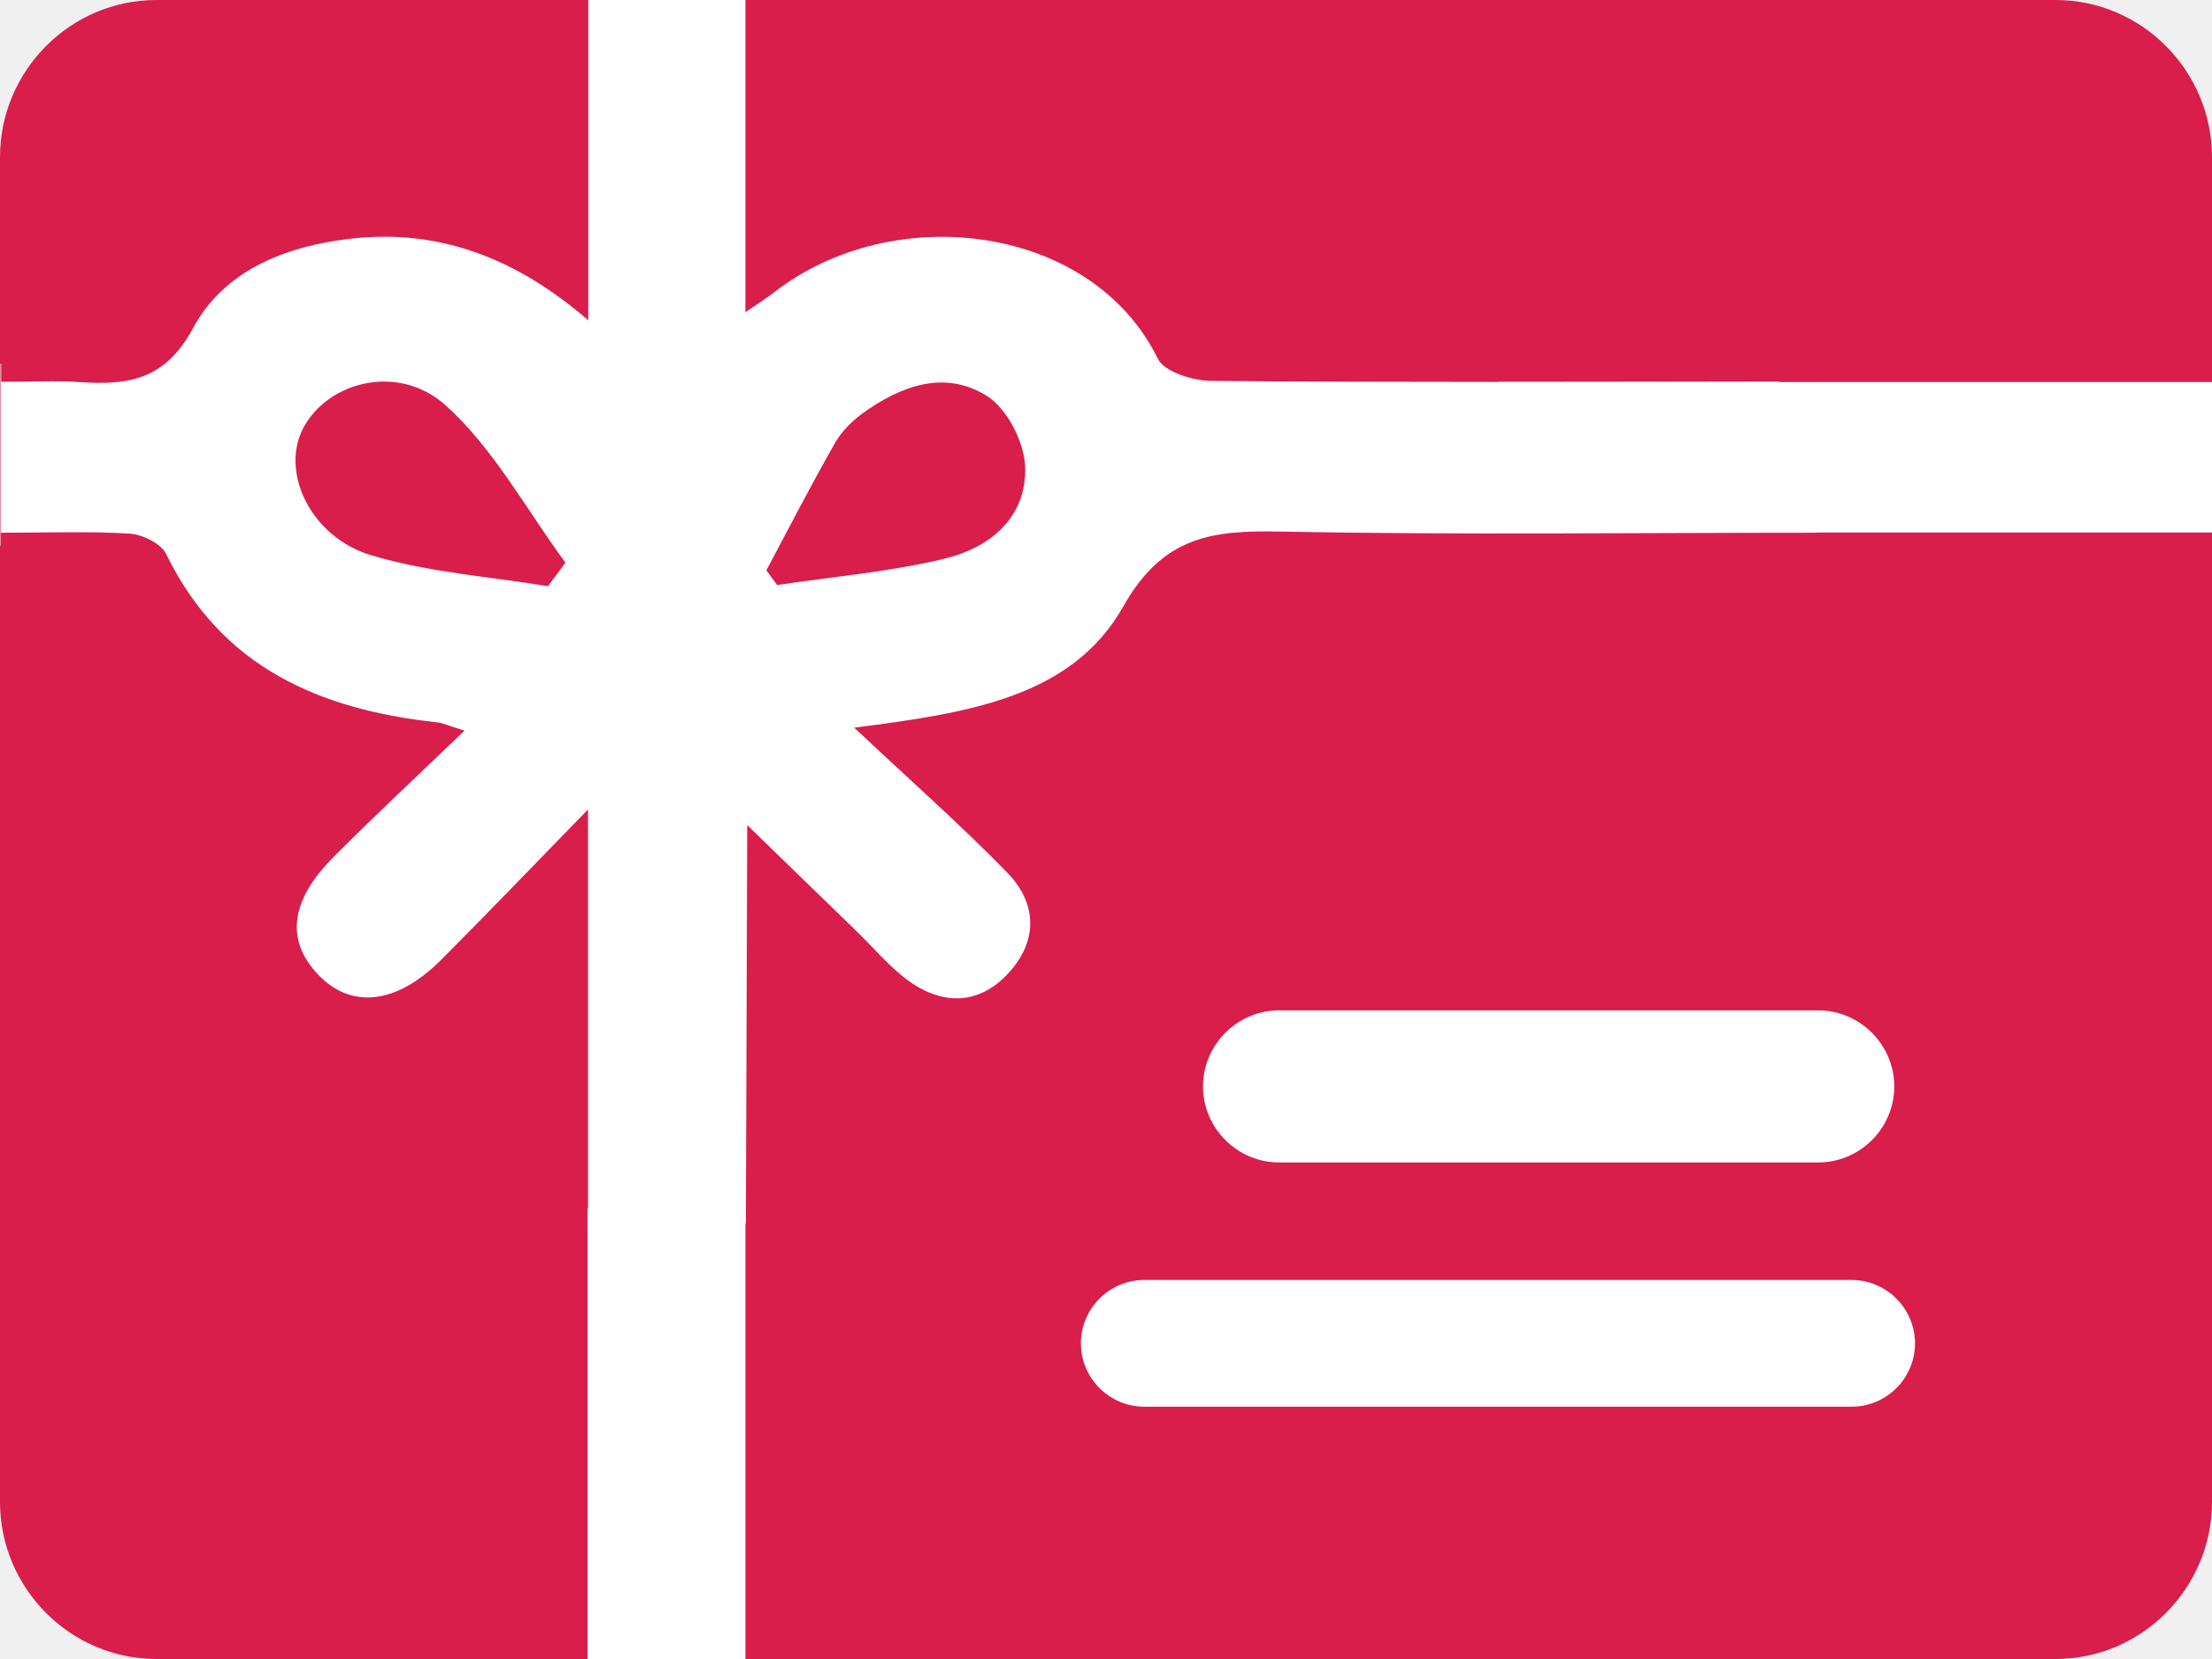
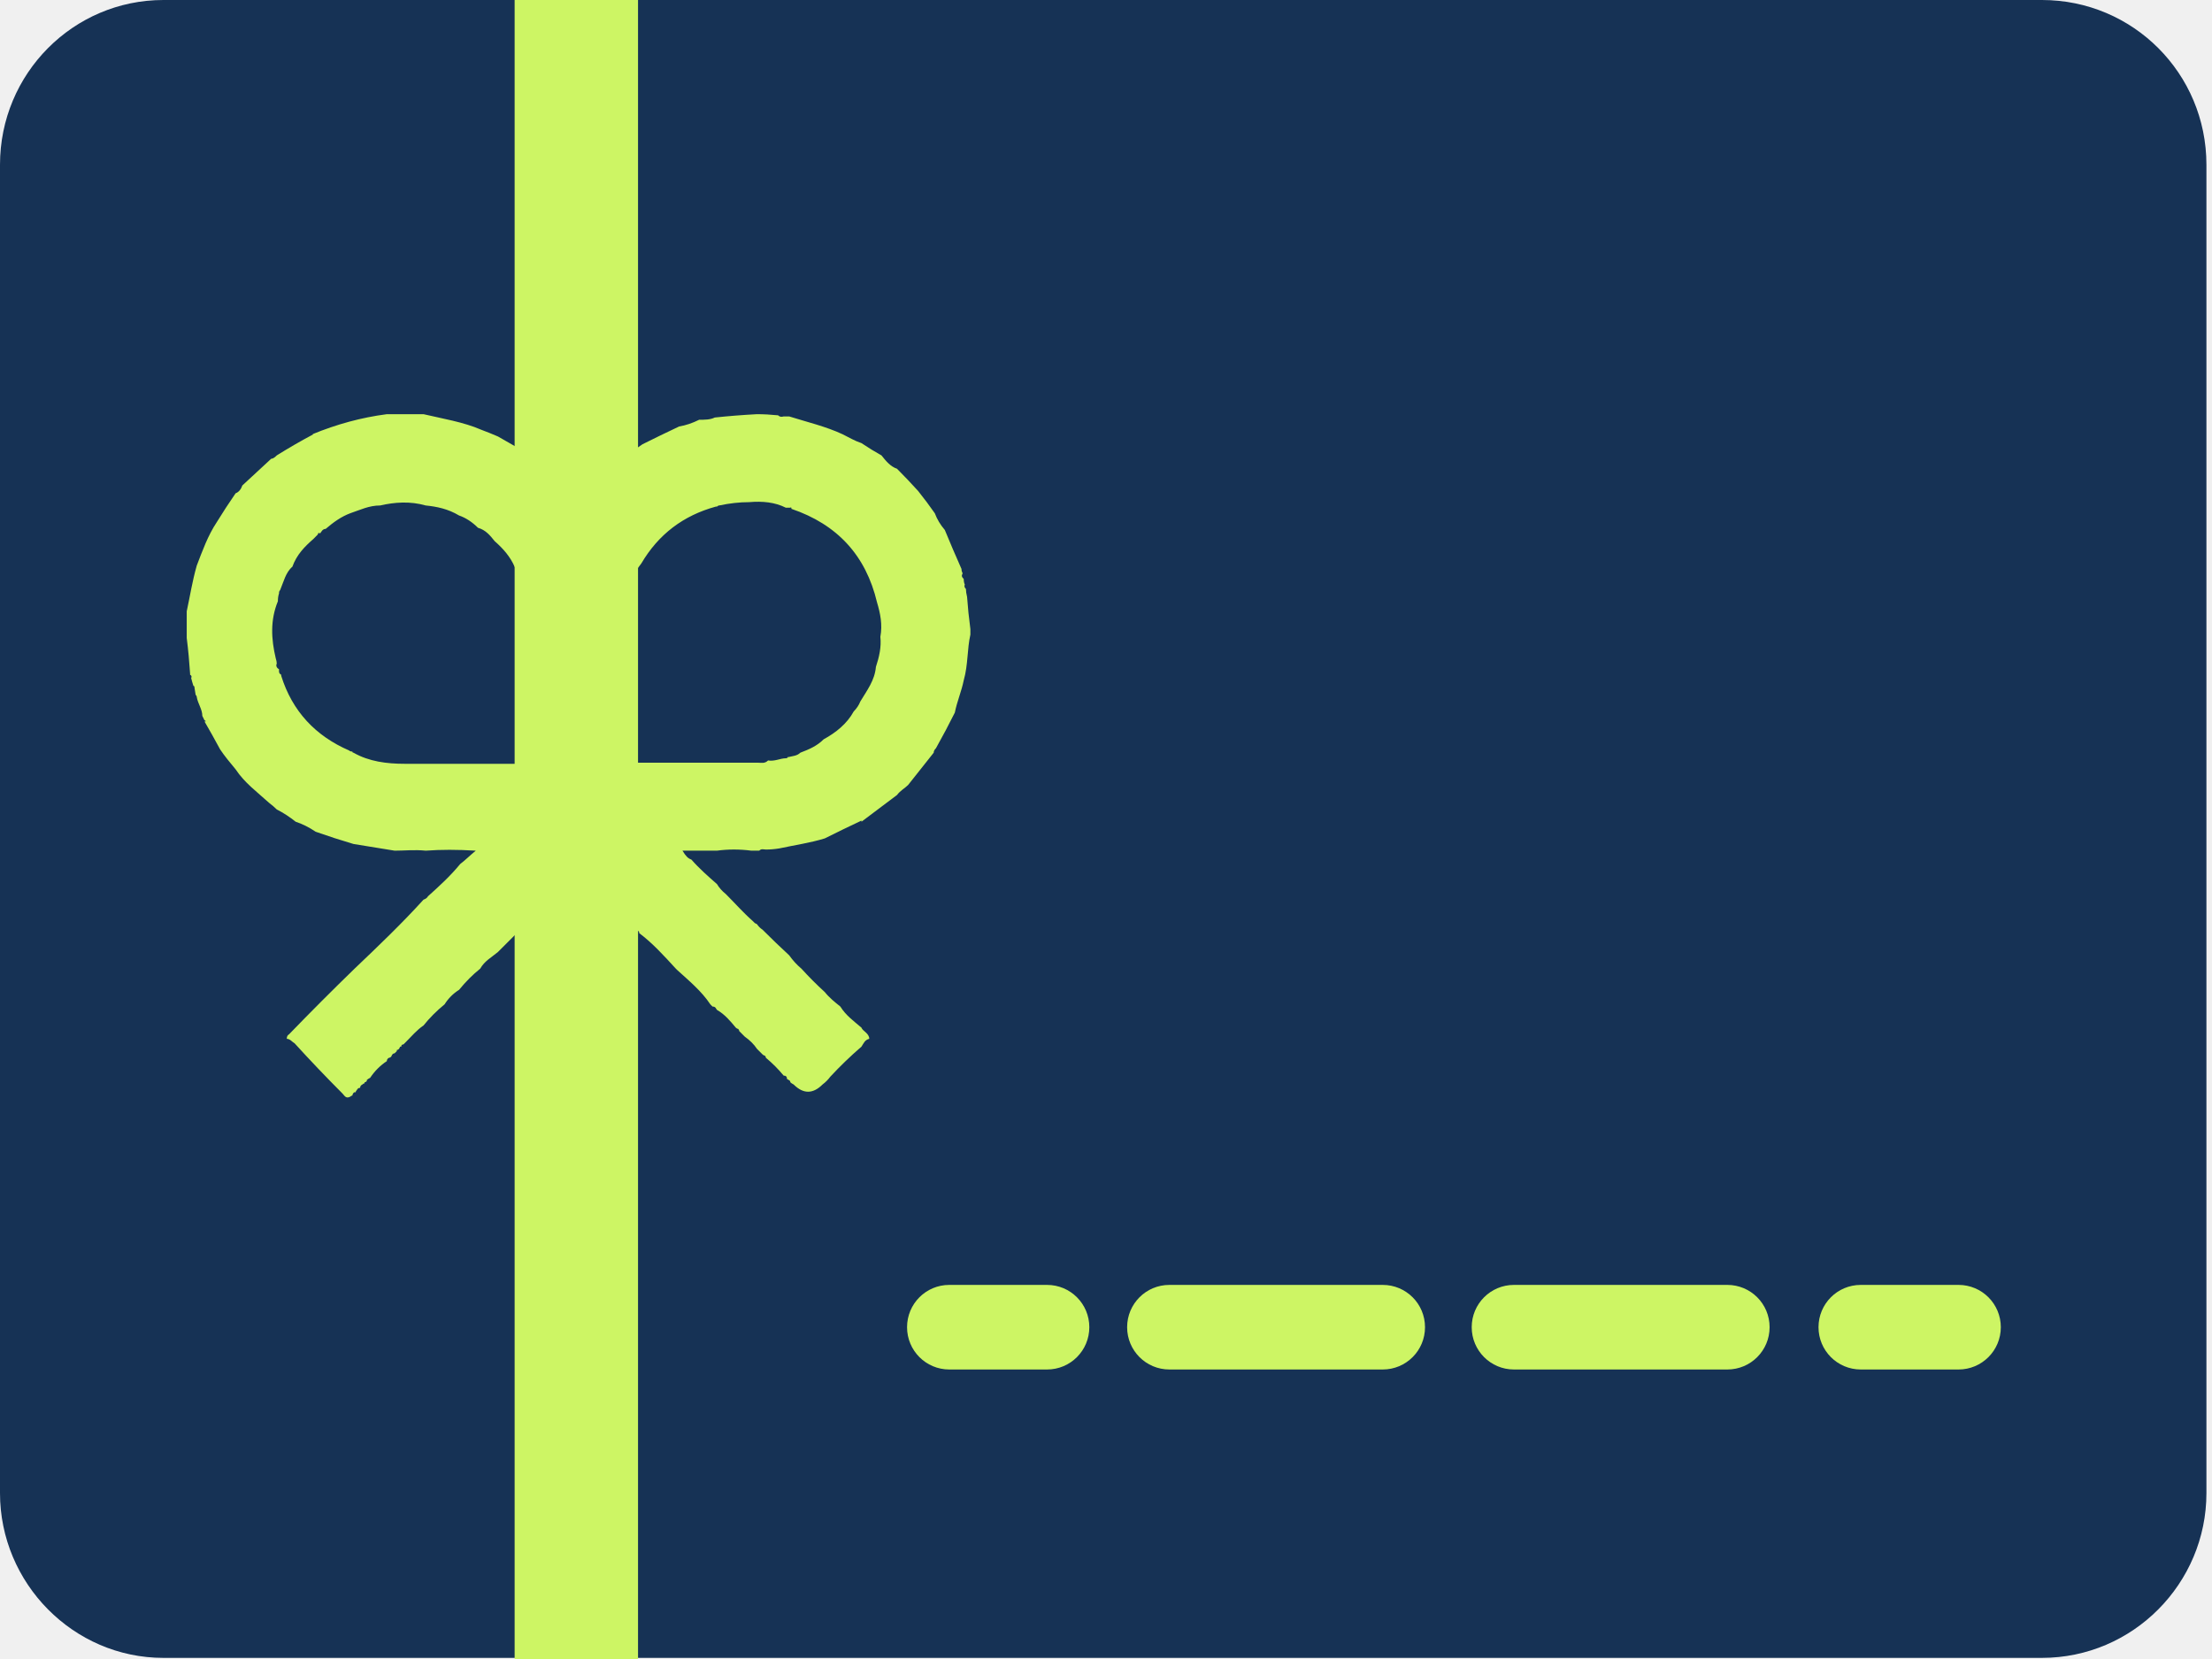
- <svg xmlns="http://www.w3.org/2000/svg" version="1.1" id="Calque_1" x="0px" y="0px" viewBox="0 0 96 72" style="enable-background:new 0 0 96 72;" xml:space="preserve">
-   <style type="text/css">
- 	.st0{fill-rule:evenodd;clip-rule:evenodd;fill:#FFFFFF;}
- 	.st1{fill-rule:evenodd;clip-rule:evenodd;fill:#225B58;}
- 	.st2{clip-path:url(#SVGID_2_);fill-rule:evenodd;clip-rule:evenodd;fill:#272727;}
- 	.st3{fill-rule:evenodd;clip-rule:evenodd;fill:#D91E4C;}
- 	.st4{fill-rule:evenodd;clip-rule:evenodd;fill:#144986;}
- 	.st5{fill:#FFFFFF;}
- 	.st6{fill:#FEBF10;}
- 	.st7{fill:none;}
- 	.st8{fill-rule:evenodd;clip-rule:evenodd;fill:#191A1A;}
- 	.st9{clip-path:url(#SVGID_4_);fill-rule:evenodd;clip-rule:evenodd;fill:#222222;}
- 	.st10{fill-rule:evenodd;clip-rule:evenodd;fill:#E92127;}
- 	.st11{fill-rule:evenodd;clip-rule:evenodd;fill:#F79E1F;}
- 	.st12{fill:#1E3A6A;}
- 	.st13{fill:#1D3A6A;}
- 	.st14{fill:#5BC4EB;}
- 	.st15{clip-path:url(#SVGID_6_);fill:url(#SVGID_7_);}
- 	.st16{clip-path:url(#SVGID_9_);fill:url(#SVGID_10_);}
- 	.st17{fill-rule:evenodd;clip-rule:evenodd;fill:#1D3763;}
- 	.st18{fill-rule:evenodd;clip-rule:evenodd;fill:#EDEDEE;}
- </style>
-   <path class="st3" d="M6.79,0h82.42C92.95,0,96,3.07,96,6.82v58.36c0,3.75-3.05,6.82-6.79,6.82H6.79C3.05,72,0,68.93,0,65.18V6.82  C0,3.07,3.05,0,6.79,0" />
-   <g>
-     <path class="st7" d="M16.12,24.1c2.47,0.73,5.1,0.91,7.66,1.34c0.25-0.34,0.51-0.68,0.76-1.02c-1.71-2.31-3.11-4.95-5.2-6.83   c-2.05-1.84-5.1-1.03-6.17,0.97C12.15,20.47,13.46,23.31,16.12,24.1z" />
-     <path class="st7" d="M25.22-0.33c-0.06,2.16-1.48,4.3-4.26,4.34c-4.71,0.08-9.86,1.21-14.59,0.53C6.26,5.11,6.09,5.68,6.01,6.01   c-0.72,2.85-2.14,5.48-3.71,7.94c-0.61,0.96-1.41,1.55-2.28,1.84c0,0.27,0,0.52,0,0.79c1.34,0,2.35-0.06,3.36,0.01   c2.1,0.14,3.74-0.03,4.97-2.34c1.33-2.48,3.98-3.55,6.83-3.88c3.92-0.45,7.25,0.89,10.32,3.54V-0.33   C25.42-0.33,25.32-0.33,25.22-0.33z" />
-     <path class="st7" d="M39.36,42.55c-0.81-0.6-1.48-1.4-2.21-2.12c-1.52-1.48-3.04-2.96-4.74-4.6v16.62c0.69-1.02,1.85-1.7,3.5-1.61   c11.29,0.61,23.13,1.9,34.43,0.63c1.34-0.15,4.43-0.25,5.22-1.64c0.85-1.5,0.2-5.71,0.15-7.34c-0.14-5.12-0.59-10.12,0.89-15.12   c0.4-1.36,1.24-2.24,2.25-2.7c0-0.51,0-1.02,0-1.55c-8,0-15.66,0.1-23.31-0.05c-2.94-0.06-5.07,0.2-6.8,3.25   c-2.22,3.93-6.64,4.63-11.68,5.26c2.6,2.45,4.7,4.3,6.66,6.31c1.31,1.34,1.29,2.99,0.02,4.36C42.44,43.65,40.85,43.65,39.36,42.55z   " />
-     <path class="st7" d="M19.1,41.69c-1.93,1.93-3.89,2.13-5.32,0.61c-1.41-1.49-1.21-3.21,0.69-5.11c1.78-1.78,3.63-3.51,5.67-5.47   c-0.74-0.23-0.96-0.33-1.18-0.36c-5.1-0.54-9.37-2.37-11.77-7.31c-0.22-0.46-1.02-0.85-1.57-0.88c-1.76-0.11-3.54-0.04-5.6-0.04   c0,0.19,0,0.38,0,0.57c1.39,1.24,2.1,3.3,1.42,5.03c0.18,0.53,0.37,1.46,0.46,1.82c0.34,1.42,0.54,2.87,0.61,4.33   c0.15,3.03-0.91,6.6-0.2,9.55c1.15,4.8,8.37,5.25,13.97,5.15c1.23-0.05,2.46-0.09,3.68-0.11c0.41-0.01,0.79-0.02,1.13-0.03   c2.45-0.02,3.83,1.59,4.18,3.44h0.24V35.14C23.1,37.6,21.12,39.67,19.1,41.69z" />
-     <path class="st7" d="M77.74,12.66c0.2-3.69,2.17-8.08-2.75-9.01c-3.64-0.68-7.53-0.75-11.23-0.76c-6.98-0.01-14.54-0.89-21.61-0.18   c-1.38,2.97-6.95,3.48-8.5-0.65l-0.71-1.88c-0.07-0.18-0.11-0.37-0.14-0.56c-0.15,0-0.3,0-0.46,0v13.92   c0.58-0.4,0.91-0.61,1.23-0.85c5.19-4.05,13.81-2.96,16.67,2.87c0.28,0.57,1.51,0.95,2.3,0.96c8.17,0.07,16.34,0.05,24.51,0.03   c0.56,0,1.12-0.14,1.78-0.23c0-0.2,0-0.39,0-0.59C78.12,15.04,77.67,14.01,77.74,12.66z" />
-     <path class="st7" d="M44.49,20.24c-0.04-1.06-0.78-2.48-1.65-3.04c-1.83-1.16-3.75-0.45-5.42,0.76c-0.47,0.34-0.91,0.79-1.19,1.29   c-1.03,1.82-1.99,3.67-2.97,5.51c0.16,0.21,0.31,0.42,0.47,0.64c2.41-0.36,4.85-0.57,7.21-1.13   C42.94,23.79,44.58,22.48,44.49,20.24z" />
-     <path class="st5" d="M78.96,16.58c0,0.2,0,0.5,0,0.7c-0.66,0.09-1.34-0.72-1.9-0.72c-8.17,0.01-16.34,0.04-24.51-0.03   c-0.79-0.01-2.02-0.39-2.3-0.96c-2.86-5.84-11.48-6.92-16.67-2.87c-0.31,0.24-0.65,0.45-1.23,0.85V-0.37c0.15,0,0.3,0,0.46,0   c0,0,0-0.01,0-0.01h-7.58c0,0.02,0,0.04,0,0.05c0.1,0,0.2,0,0.3,0v14.23c-3.07-2.65-6.41-3.99-10.32-3.54   c-2.86,0.33-5.5,1.4-6.83,3.88c-1.24,2.3-2.87,2.48-4.97,2.34c-1-0.07-2.02-0.01-3.36-0.01c0-0.27,0-0.52,0-0.79   c-0.01,0-0.02,0.01-0.03,0.01v7.89c0.01,0,0.01,0.01,0.02,0.01c0-0.19,0-0.38,0-0.57c2.06,0,3.84-0.07,5.6,0.04   c0.55,0.04,1.35,0.43,1.57,0.88c2.4,4.93,6.67,6.76,11.77,7.31c0.22,0.02,0.44,0.13,1.18,0.36c-2.04,1.96-3.89,3.68-5.67,5.47   c-1.9,1.9-2.1,3.62-0.69,5.11c1.43,1.51,3.39,1.31,5.32-0.61c2.02-2.02,4-4.09,6.4-6.55v17.74v0.57c0,0,0,0.33,0,0.33l6.65-0.89   c0.08-0.15,0.1,0.33,0.2,0.19l0.06-17.26c1.69,1.64,3.21,3.12,4.74,4.6c0.73,0.71,1.4,1.51,2.21,2.12c1.49,1.1,3.08,1.11,4.37-0.28   c1.28-1.37,1.29-3.01-0.02-4.36c-1.95-2.01-4.06-3.87-6.66-6.31c5.04-0.64,9.46-1.34,11.68-5.26c1.72-3.05,3.86-3.31,6.8-3.25   c7.65,0.15,15.31,0.05,23.31,0.05l0.71-0.99c0.01,0,0.39,0.07,0.4,0.07 M23.78,25.44c-2.56-0.42-5.19-0.6-7.66-1.34   c-2.66-0.79-3.97-3.64-2.95-5.54c1.07-2,4.12-2.81,6.17-0.97c2.09,1.88,3.5,4.52,5.2,6.83C24.29,24.76,24.04,25.1,23.78,25.44z    M40.94,24.26c-2.36,0.56-4.8,0.77-7.21,1.13c-0.16-0.21-0.31-0.42-0.47-0.64c0.98-1.84,1.94-3.7,2.97-5.51   c0.28-0.5,0.73-0.95,1.19-1.29c1.67-1.21,3.59-1.92,5.42-0.76c0.87,0.55,1.6,1.98,1.65,3.04C44.58,22.48,42.94,23.79,40.94,24.26z" />
+ <svg xmlns="http://www.w3.org/2000/svg" width="200px" height="150px" viewBox="0 0 200 150" version="1.1">
+   <g id="surface1">
+     <path style=" stroke:none;fill-rule:evenodd;fill:rgb(8.627%,19.608%,33.333%);fill-opacity:1;" d="M 14.875 0 L 184.625 0 C 192.863 0 199.496 6.645 199.496 14.898 L 199.496 135 C 199.496 143.156 192.863 149.898 184.625 149.898 L 14.773 149.898 C 6.633 149.898 0 143.156 0 135 L 0 14.898 C 0 6.645 6.633 0 14.773 0 Z M 14.875 0 " />
+     <path style=" stroke:none;fill-rule:evenodd;fill:rgb(80.392%,96.078%,39.216%);fill-opacity:1;" d="M 85.828 116.176 L 94.672 116.176 C 96.785 116.176 98.492 117.887 98.492 120 C 98.492 122.113 96.785 123.824 94.672 123.824 L 85.828 123.824 C 83.719 123.824 82.012 122.113 82.012 120 C 82.012 117.887 83.719 116.176 85.828 116.176 Z M 85.828 116.176 " />
+     <path style=" stroke:none;fill-rule:evenodd;fill:rgb(80.392%,96.078%,39.216%);fill-opacity:1;" d="M 57.688 0 L 57.688 150 L 46.531 150 L 46.531 0 Z M 57.688 0 " />
+     <path style=" stroke:none;fill-rule:evenodd;fill:rgb(80.392%,96.078%,39.216%);fill-opacity:1;" d="M 105.73 116.176 L 125.023 116.176 C 127.137 116.176 128.844 117.887 128.844 120 C 128.844 122.113 127.137 123.824 125.023 123.824 L 105.73 123.824 C 103.617 123.824 101.91 122.113 101.91 120 C 101.91 117.887 103.617 116.176 105.73 116.176 Z M 105.73 116.176 " />
+     <path style=" stroke:none;fill-rule:nonzero;fill:rgb(80.392%,96.078%,39.216%);fill-opacity:1;" d="M 28.242 39.262 C 30.453 38.355 32.664 37.75 34.977 37.449 C 35.309 37.449 35.613 37.449 35.879 37.449 C 36.012 37.449 36.113 37.449 36.18 37.449 C 36.316 37.449 36.414 37.449 36.48 37.449 C 36.617 37.449 36.75 37.449 36.883 37.449 C 37.352 37.449 37.824 37.449 38.293 37.449 C 40 37.852 41.91 38.156 43.52 38.859 C 44.055 39.059 44.555 39.262 45.023 39.465 C 45.965 40 46.902 40.535 47.84 41.074 C 48.039 41.273 48.242 41.578 48.645 41.68 C 49.113 42.148 49.613 42.617 50.152 43.086 C 50.219 43.156 50.285 43.188 50.352 43.188 C 50.484 43.391 50.652 43.59 50.855 43.793 C 51.258 44.297 51.66 45.102 52.16 45.203 C 52.766 45.301 53.066 44.395 53.566 43.895 C 53.969 43.488 54.371 43.086 54.773 42.684 C 55.309 42.215 55.848 41.777 56.383 41.375 C 56.918 40.973 57.488 40.57 58.09 40.168 C 59.164 39.633 60.27 39.094 61.406 38.559 C 62.012 38.457 62.613 38.254 63.215 37.953 C 63.719 37.953 64.223 37.953 64.625 37.75 C 65.895 37.617 67.168 37.516 68.441 37.449 C 69.047 37.449 69.684 37.484 70.352 37.551 C 70.484 37.684 70.652 37.719 70.855 37.652 C 70.988 37.652 71.156 37.652 71.355 37.652 C 72.965 38.156 74.672 38.559 76.18 39.262 C 76.785 39.562 77.285 39.867 77.891 40.066 C 78.492 40.469 79.094 40.84 79.699 41.176 C 80.102 41.68 80.504 42.18 81.105 42.383 C 81.777 43.055 82.41 43.727 83.016 44.395 C 83.551 45.066 84.055 45.738 84.523 46.41 C 84.723 46.945 85.023 47.449 85.426 47.918 C 85.895 49.059 86.398 50.234 86.934 51.441 C 86.934 51.578 86.969 51.711 87.035 51.844 C 86.934 52.047 86.934 52.148 87.137 52.348 C 87.137 52.551 87.168 52.719 87.234 52.852 C 87.168 52.988 87.203 53.121 87.336 53.254 C 87.336 53.457 87.371 53.691 87.438 53.961 C 87.504 54.898 87.605 55.871 87.738 56.879 C 87.738 57.012 87.738 57.18 87.738 57.383 C 87.438 58.691 87.539 60.102 87.137 61.512 C 86.934 62.516 86.531 63.422 86.332 64.43 C 85.797 65.504 85.227 66.578 84.625 67.652 C 84.488 67.785 84.422 67.918 84.422 68.055 C 83.617 69.059 82.848 70.035 82.109 70.973 C 81.809 71.273 81.406 71.477 81.105 71.879 C 80.035 72.684 78.961 73.488 77.891 74.297 C 77.891 74.227 77.891 74.195 77.891 74.195 C 76.75 74.73 75.645 75.27 74.574 75.805 C 73.266 76.207 71.859 76.41 70.453 76.711 C 70.051 76.777 69.648 76.812 69.246 76.812 C 69.047 76.812 68.844 76.711 68.645 76.914 C 68.375 76.914 68.141 76.914 67.941 76.914 C 66.867 76.777 65.828 76.777 64.824 76.914 C 63.82 76.914 62.812 76.914 61.707 76.914 C 62.012 77.418 62.211 77.617 62.512 77.719 C 63.215 78.523 64.02 79.227 64.824 79.934 C 65.023 80.27 65.293 80.57 65.629 80.84 C 66.434 81.645 67.234 82.551 68.039 83.254 C 68.105 83.32 68.176 83.391 68.242 83.457 L 68.441 83.559 C 68.578 83.758 68.742 83.926 68.945 84.059 C 69.75 84.867 70.555 85.637 71.355 86.375 C 71.691 86.844 72.059 87.25 72.461 87.582 C 73.133 88.32 73.836 89.027 74.574 89.699 C 74.977 90.203 75.477 90.605 75.98 91.008 C 76.48 91.812 77.188 92.316 77.891 92.918 C 77.988 93.223 78.594 93.422 78.594 93.926 C 78.191 94.027 78.09 94.328 77.891 94.633 C 76.883 95.504 75.945 96.41 75.074 97.348 C 74.875 97.617 74.641 97.852 74.371 98.055 C 73.5 98.926 72.629 98.926 71.758 98.055 C 71.625 97.988 71.523 97.918 71.457 97.852 C 71.457 97.652 71.258 97.652 71.156 97.551 C 71.156 97.348 71.055 97.25 70.855 97.25 C 70.352 96.645 69.848 96.141 69.246 95.637 C 69.246 95.57 69.211 95.504 69.145 95.438 C 69.078 95.438 69.012 95.402 68.945 95.336 L 68.441 94.832 C 68.176 94.43 67.805 94.059 67.336 93.727 C 67.203 93.59 67.035 93.422 66.836 93.223 C 66.836 93.156 66.801 93.086 66.734 93.02 C 66.668 93.02 66.602 92.988 66.531 92.918 C 66.031 92.316 65.527 91.711 64.824 91.309 C 64.723 91.207 64.723 91.008 64.422 91.008 C 64.355 90.941 64.289 90.871 64.223 90.805 C 63.418 89.598 62.312 88.691 61.207 87.684 C 61.141 87.617 61.105 87.582 61.105 87.582 C 60 86.375 58.996 85.27 57.789 84.363 L 57.789 84.262 C 56.785 83.156 55.68 82.148 54.672 81.242 C 54.574 81.039 54.473 80.84 54.27 80.84 C 53.734 80.301 53.199 79.73 52.664 79.129 C 52.363 78.824 52.16 78.824 51.859 79.227 C 51.793 79.297 51.727 79.363 51.66 79.43 C 51.59 79.496 51.523 79.562 51.457 79.633 C 50.953 79.934 50.555 80.438 50.152 80.941 C 49.48 81.609 48.844 82.25 48.242 82.852 C 47.738 83.254 47.234 83.758 46.836 84.262 C 46.23 84.867 45.629 85.469 45.023 86.074 C 44.422 86.578 43.82 86.879 43.418 87.582 C 42.746 88.121 42.109 88.758 41.508 89.496 C 40.973 89.832 40.535 90.27 40.199 90.805 C 39.465 91.41 38.828 92.047 38.293 92.719 C 37.688 93.121 37.188 93.727 36.684 94.227 C 36.617 94.297 36.551 94.363 36.48 94.43 C 36.348 94.43 36.281 94.496 36.281 94.633 L 36.18 94.633 L 36.082 94.832 C 36.012 94.898 35.945 94.934 35.879 94.934 C 35.879 94.934 35.879 94.965 35.879 95.035 C 35.812 95.102 35.746 95.168 35.68 95.234 C 35.543 95.234 35.445 95.336 35.375 95.535 C 35.309 95.605 35.242 95.637 35.176 95.637 C 35.043 95.703 34.977 95.805 34.977 95.941 C 34.371 96.344 33.871 96.844 33.469 97.449 C 33.332 97.516 33.234 97.582 33.164 97.652 C 33.164 97.652 33.164 97.684 33.164 97.75 C 33.098 97.82 33.031 97.852 32.965 97.852 L 32.965 97.953 C 32.898 97.953 32.832 97.988 32.766 98.055 C 32.629 98.121 32.562 98.223 32.562 98.355 C 32.43 98.355 32.328 98.422 32.262 98.559 C 32.195 98.625 32.16 98.691 32.16 98.758 L 32.059 98.758 C 31.961 98.758 31.859 98.961 31.859 99.059 C 31.793 99.059 31.727 99.094 31.66 99.16 C 31.258 99.363 31.156 99.059 30.953 98.859 C 29.48 97.383 28.039 95.871 26.633 94.328 C 26.434 94.227 26.23 93.926 25.93 93.926 C 25.93 93.727 25.996 93.59 26.129 93.523 C 28.074 91.512 30.051 89.531 32.059 87.582 C 34.172 85.57 36.281 83.559 38.293 81.344 C 38.492 81.273 38.625 81.176 38.695 81.039 C 39.699 80.133 40.703 79.227 41.609 78.121 C 42.012 77.82 42.41 77.418 43.016 76.914 C 41.305 76.812 39.898 76.812 38.492 76.914 C 37.488 76.812 36.582 76.914 35.68 76.914 C 34.406 76.711 33.164 76.512 31.961 76.309 C 30.82 75.973 29.684 75.605 28.543 75.203 C 27.941 74.797 27.336 74.496 26.734 74.297 C 26.23 73.895 25.629 73.488 25.023 73.188 C 24.824 72.988 24.59 72.785 24.32 72.582 C 23.215 71.578 22.109 70.773 21.305 69.562 C 20.805 68.961 20.301 68.355 19.898 67.75 C 19.43 66.879 18.961 66.039 18.492 65.234 L 18.594 65.234 C 18.594 65.168 18.559 65.133 18.492 65.133 C 18.426 65 18.359 64.867 18.293 64.73 C 18.293 64.129 17.891 63.625 17.789 63.02 C 17.789 62.953 17.754 62.887 17.688 62.82 L 17.59 62.215 C 17.59 62.082 17.555 62.012 17.488 62.012 C 17.422 61.812 17.352 61.578 17.285 61.309 C 17.352 61.176 17.32 61.074 17.188 61.008 C 17.188 61.008 17.188 60.973 17.188 60.906 C 17.117 59.832 17.02 58.758 16.883 57.684 C 16.883 56.879 16.883 56.074 16.883 55.27 C 17.188 53.859 17.387 52.551 17.789 51.141 C 18.293 49.832 18.793 48.422 19.598 47.215 C 20.133 46.344 20.703 45.469 21.305 44.598 C 21.609 44.496 21.809 44.195 21.91 43.895 C 22.781 43.086 23.652 42.281 24.523 41.477 C 24.723 41.477 24.926 41.273 25.023 41.176 C 26.098 40.504 27.203 39.867 28.34 39.262 Z M 71.258 68.457 C 71.66 68.355 72.059 68.355 72.363 68.055 C 73.164 67.75 73.871 67.449 74.473 66.844 C 75.578 66.242 76.582 65.438 77.188 64.328 C 77.453 64.059 77.656 63.758 77.789 63.422 C 78.391 62.418 79.094 61.512 79.195 60.301 C 79.496 59.395 79.699 58.488 79.598 57.582 C 79.801 56.477 79.598 55.469 79.297 54.465 C 78.293 50.234 75.711 47.418 71.559 46.008 C 71.559 45.871 71.523 45.84 71.457 45.906 C 71.324 45.906 71.188 45.906 71.055 45.906 C 70.051 45.402 68.945 45.301 67.738 45.402 C 66.867 45.402 65.965 45.504 65.023 45.703 C 64.957 45.703 64.891 45.738 64.824 45.805 C 64.758 45.805 64.723 45.805 64.723 45.805 C 61.777 46.609 59.531 48.32 57.988 50.941 C 57.188 51.945 56.684 53.156 56.48 54.465 C 56.082 55.469 56.082 56.578 56.18 57.684 C 56.047 58.824 56.047 60 56.18 61.207 C 56.113 62.215 56.113 63.223 56.18 64.227 C 56.047 65.367 56.047 66.543 56.18 67.75 C 56.18 68.086 56.18 68.422 56.18 68.758 C 56.18 69.16 56.48 68.961 56.684 68.961 C 60.637 68.961 64.59 68.961 68.543 68.961 C 68.844 68.961 69.145 69.059 69.445 68.758 C 70.051 68.859 70.555 68.559 71.055 68.559 C 71.188 68.559 71.258 68.488 71.258 68.355 Z M 41.508 46.609 C 40.504 46.008 39.496 45.805 38.492 45.703 C 37.086 45.301 35.68 45.402 34.371 45.703 C 33.367 45.703 32.562 46.105 31.66 46.41 C 30.855 46.711 30.152 47.215 29.445 47.82 C 29.145 47.82 29.047 48.121 28.945 48.223 C 28.812 48.156 28.742 48.188 28.742 48.32 C 28.609 48.457 28.477 48.59 28.34 48.727 C 27.539 49.43 26.836 50.133 26.434 51.242 C 25.828 51.746 25.629 52.652 25.328 53.355 C 25.227 53.457 25.227 53.559 25.227 53.656 C 25.16 53.859 25.125 54.094 25.125 54.363 C 24.422 56.074 24.523 57.785 24.926 59.496 C 24.992 59.699 25.023 59.867 25.023 60 C 24.926 60.203 25.023 60.402 25.227 60.504 C 25.227 60.57 25.227 60.637 25.227 60.703 C 25.227 60.84 25.293 60.941 25.426 61.008 L 25.426 61.105 C 26.434 64.328 28.543 66.543 31.559 67.852 C 31.625 67.918 31.727 67.953 31.859 67.953 C 31.859 68.02 31.895 68.055 31.961 68.055 C 33.367 68.859 34.977 69.059 36.582 69.059 C 40.301 69.059 44.02 69.059 47.738 69.059 C 47.84 69.059 48.039 69.16 48.242 68.961 C 48.441 68.656 48.242 67.148 48.039 66.844 L 48.141 66.543 C 48.242 66.242 48.34 65.84 48.34 65.438 C 48.34 63.223 48.34 61.008 48.34 58.793 C 48.34 57.383 48.34 55.871 47.84 54.562 C 47.738 53.254 47.234 52.25 46.531 51.242 C 46.129 50.336 45.527 49.633 44.723 48.926 C 44.32 48.422 43.918 47.918 43.215 47.719 C 42.715 47.215 42.109 46.812 41.508 46.609 Z M 41.508 46.609 " />
+     <path style=" stroke:none;fill-rule:evenodd;fill:rgb(80.392%,96.078%,39.216%);fill-opacity:1;" d="M 136.883 116.176 L 156.18 116.176 C 158.293 116.176 160 117.887 160 120 C 160 122.113 158.293 123.824 156.18 123.824 L 136.883 123.824 C 134.773 123.824 133.066 122.113 133.066 120 C 133.066 117.887 134.773 116.176 136.883 116.176 Z M 136.883 116.176 " />
+     <path style=" stroke:none;fill-rule:evenodd;fill:rgb(80.392%,96.078%,39.216%);fill-opacity:1;" d="M 168.242 116.176 L 177.086 116.176 C 179.195 116.176 180.906 117.887 180.906 120 C 180.906 122.113 179.195 123.824 177.086 123.824 L 168.242 123.824 C 166.129 123.824 164.422 122.113 164.422 120 C 164.422 117.887 166.129 116.176 168.242 116.176 Z M 168.242 116.176 " />
  </g>
-   <rect x="65.01" y="16.58" class="st5" width="30.99" height="6.53" />
-   <rect x="25.5" y="52.45" class="st5" width="6.85" height="19.55" />
-   <path class="st5" d="M78.91,50.45h-23.4c-1.81,0-3.3-1.49-3.3-3.3v0c0-1.81,1.49-3.3,3.3-3.3h23.4c1.81,0,3.3,1.49,3.3,3.3v0  C82.21,48.97,80.72,50.45,78.91,50.45z" />
-   <path class="st5" d="M80.36,61.05h-30.7c-1.51,0-2.75-1.24-2.75-2.75v0c0-1.51,1.24-2.75,2.75-2.75h30.7c1.51,0,2.75,1.24,2.75,2.75  v0C83.11,59.82,81.87,61.05,80.36,61.05z" />
</svg>
